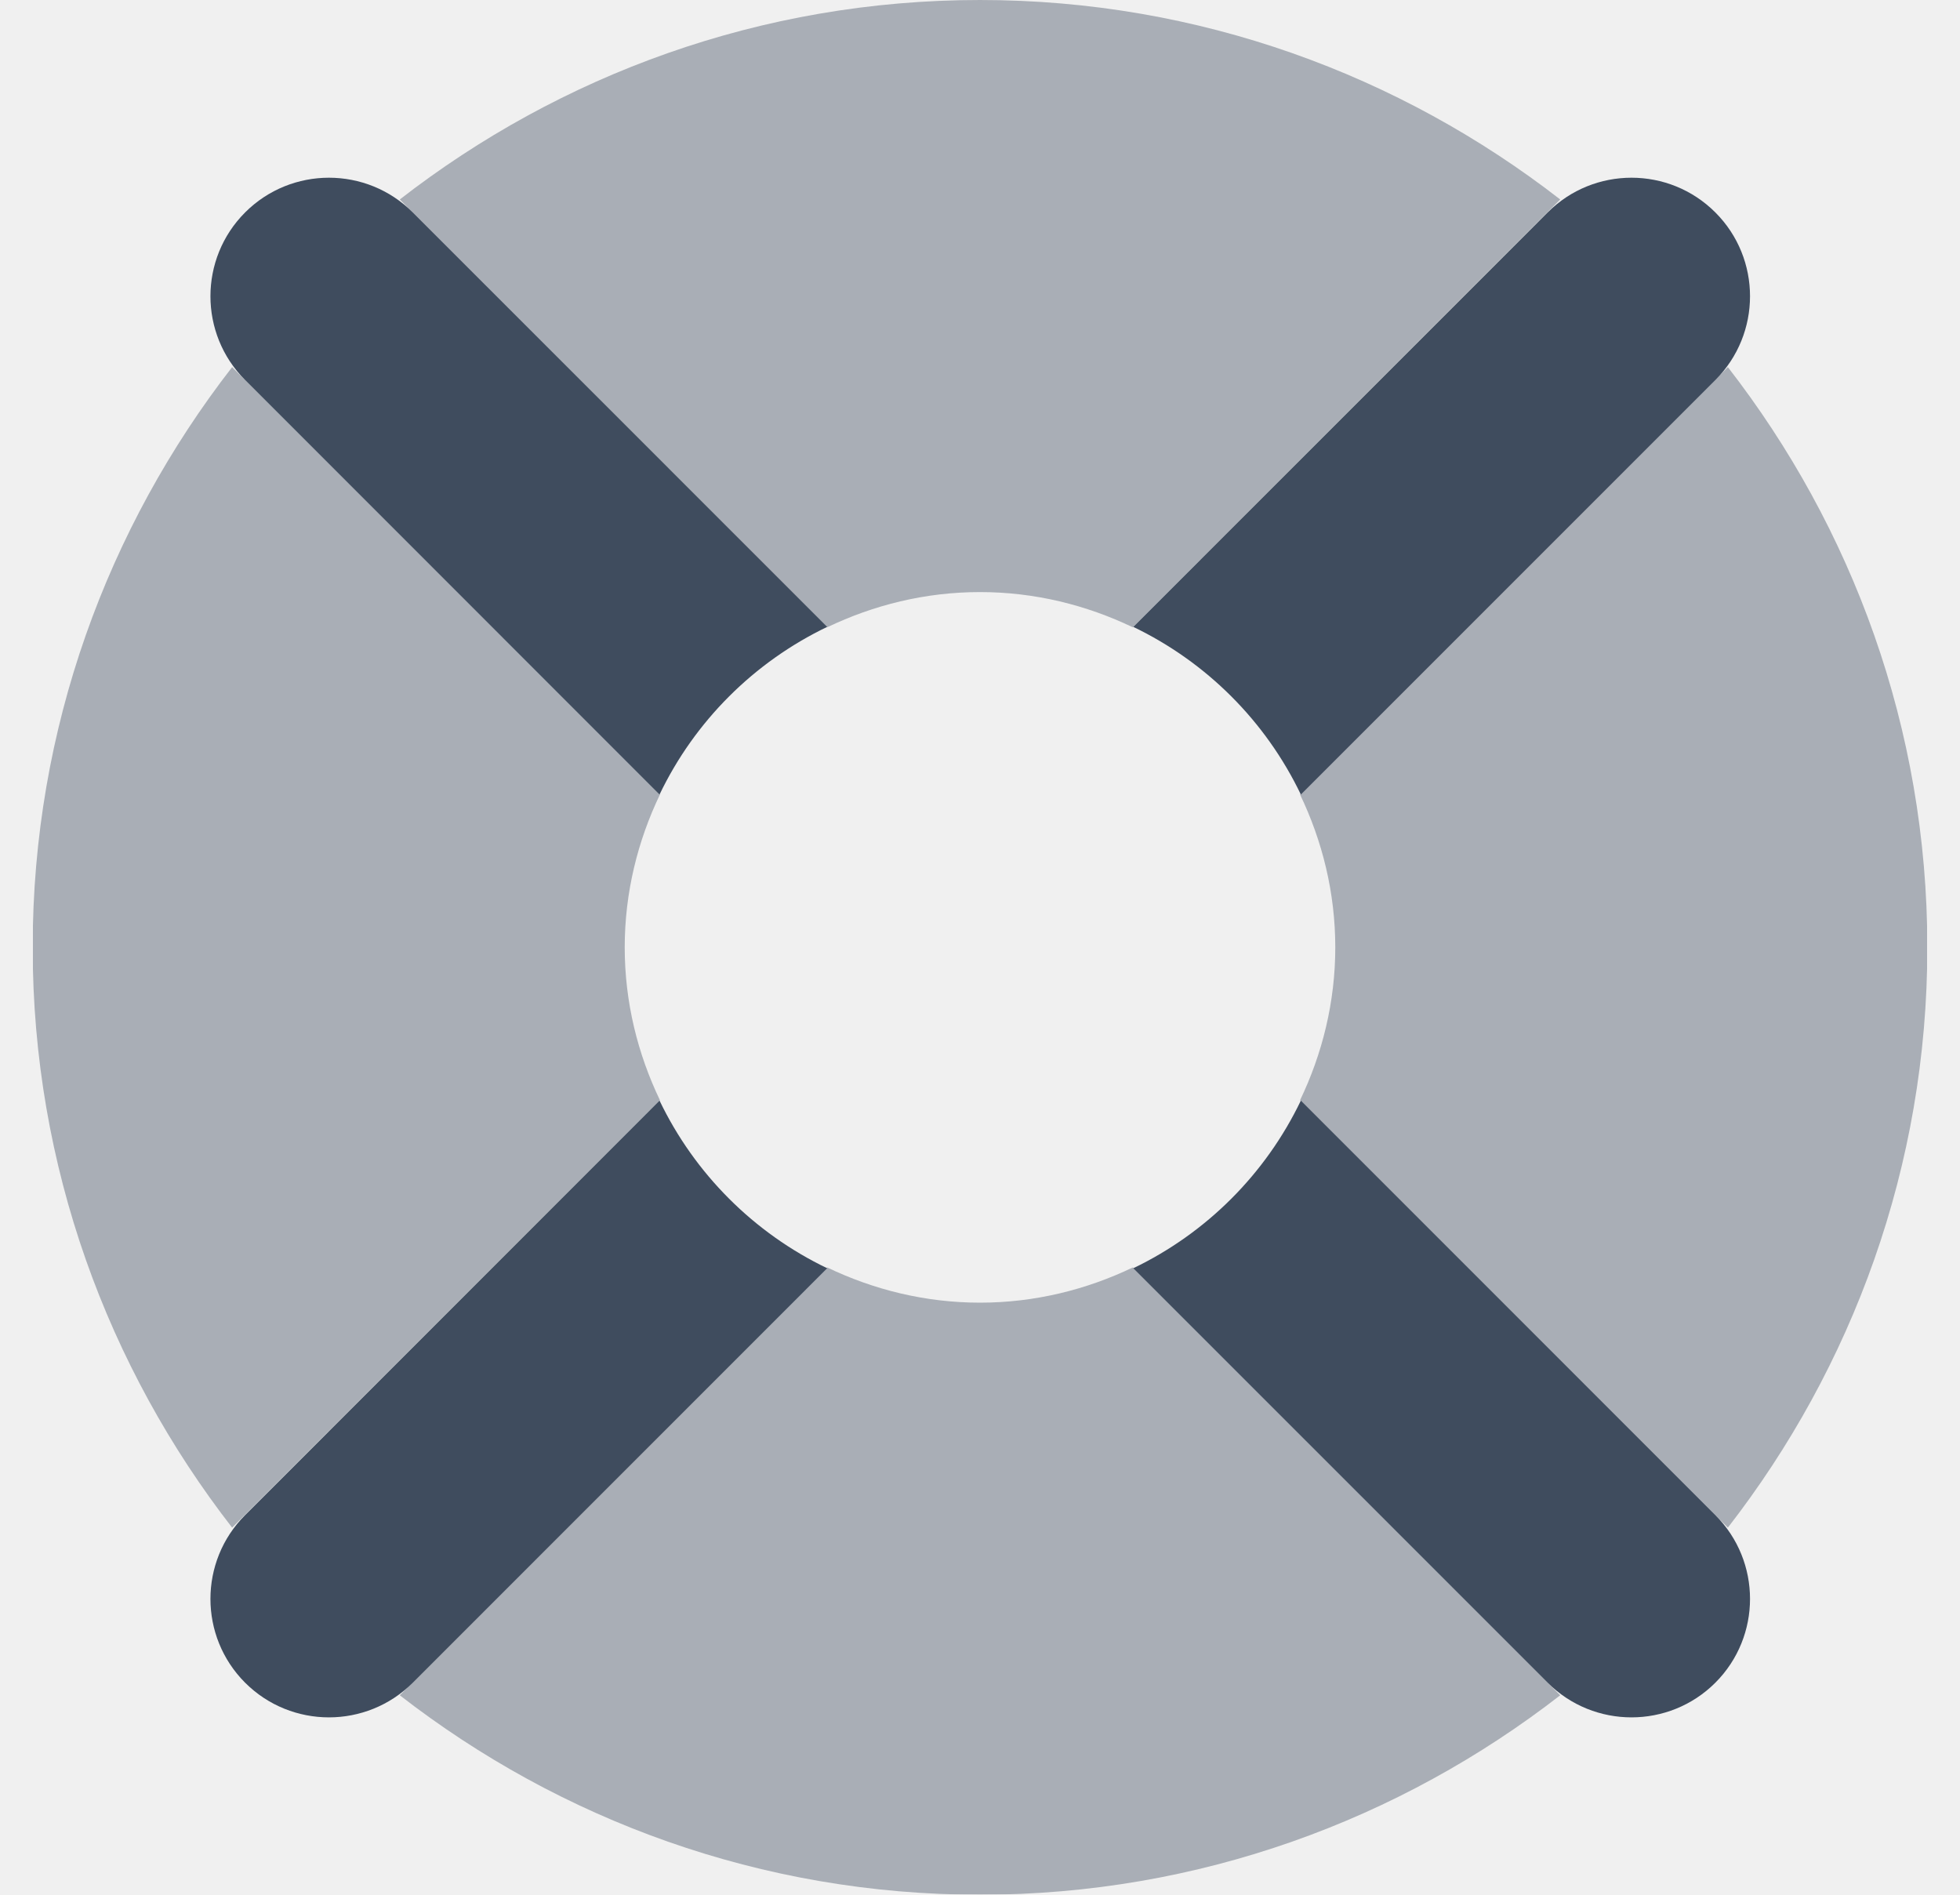
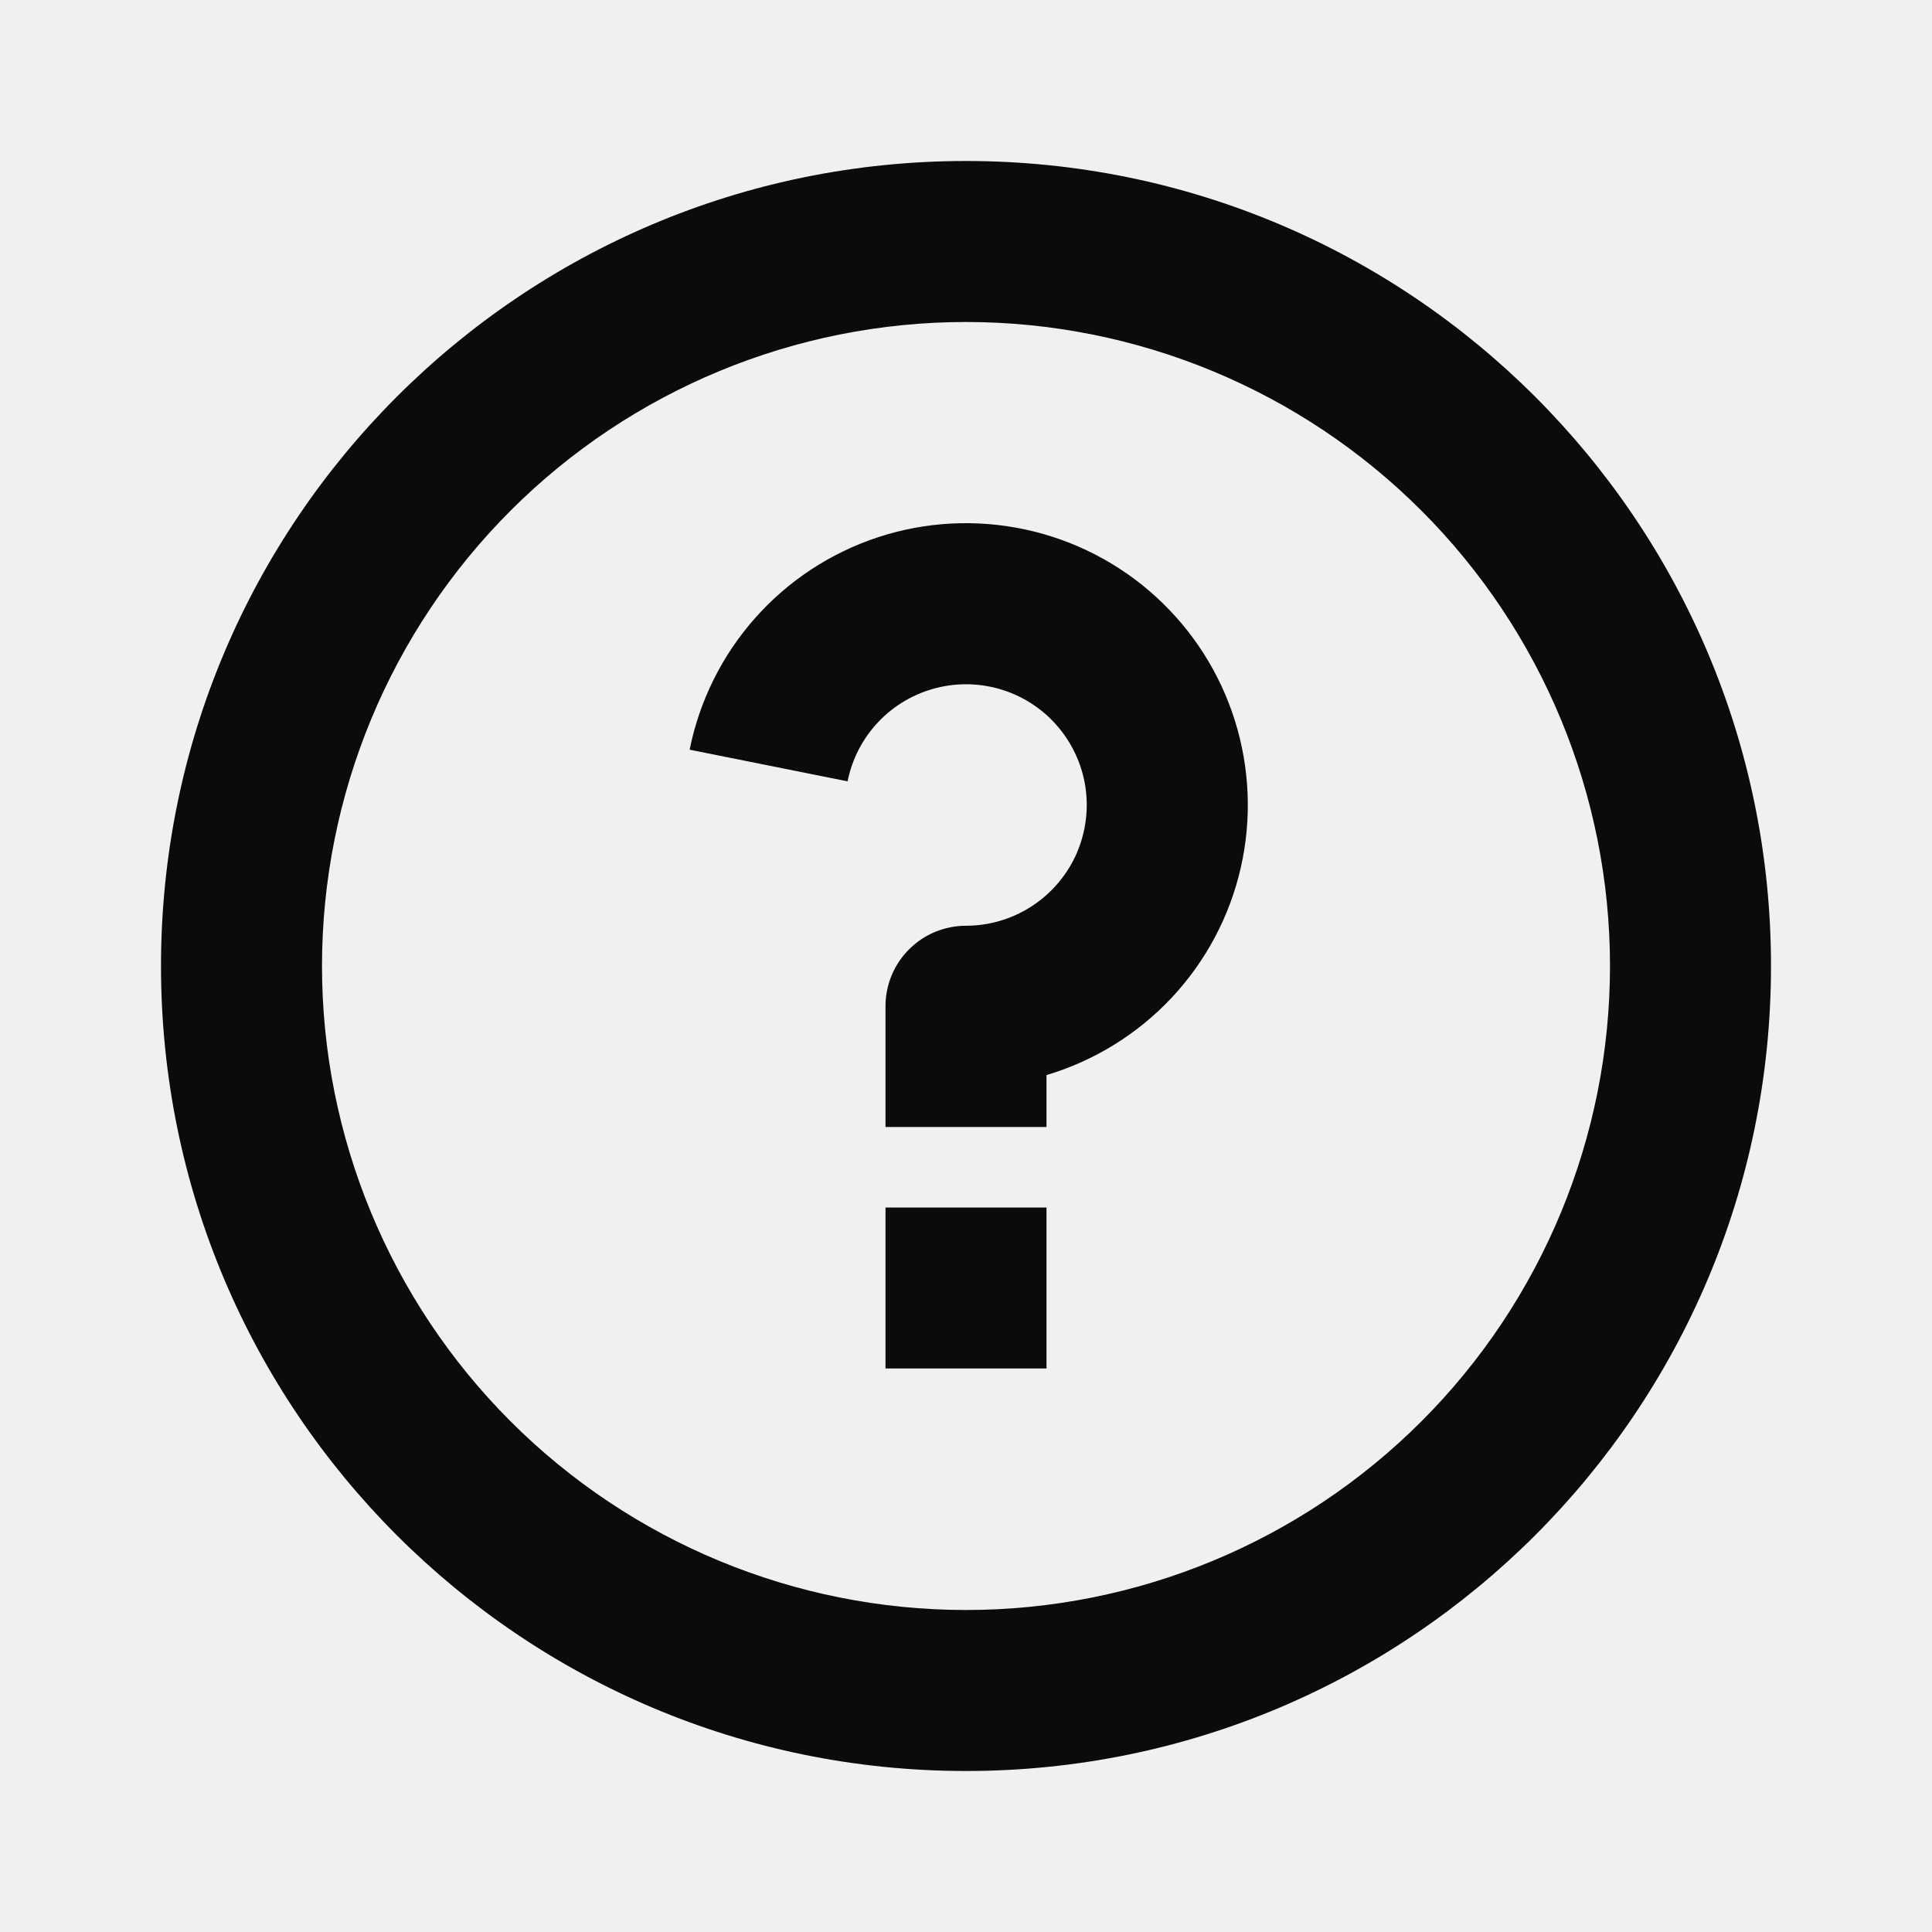
- <svg xmlns="http://www.w3.org/2000/svg" width="30" height="29" viewBox="0 0 30 29" fill="none">
-   <g clip-path="url(#clip0_216_12)">
-     <mask id="mask0_216_12" style="mask-type:luminance" maskUnits="userSpaceOnUse" x="0" y="0" width="30" height="29">
-       <path d="M29.5 0H0.5V29H29.5V0Z" fill="white" />
-     </mask>
-     <g mask="url(#mask0_216_12)">
-       <path opacity="0.4" d="M12.661 9.601C13.369 9.261 14.162 9.062 15 9.062C15.838 9.062 16.631 9.261 17.339 9.601C17.345 9.595 17.334 9.606 17.339 9.601L23.881 3.053C21.429 1.15 18.353 0 15 0C11.647 0 8.571 1.15 6.119 3.053L12.661 9.601C12.666 9.606 12.655 9.595 12.661 9.601ZM10.101 16.839C9.761 16.131 9.562 15.338 9.562 14.5C9.562 13.662 9.761 12.869 10.101 12.161C10.106 12.166 10.095 12.155 10.101 12.161L3.553 5.619C1.65 8.071 0.5 11.147 0.5 14.5C0.5 17.853 1.65 20.929 3.553 23.381L10.101 16.839C10.106 16.834 10.095 16.845 10.101 16.839ZM26.447 5.619L19.899 12.161C19.905 12.155 19.894 12.166 19.899 12.161C20.239 12.869 20.438 13.662 20.438 14.5C20.438 15.338 20.239 16.131 19.899 16.839C19.905 16.845 19.894 16.834 19.899 16.839L26.447 23.381C28.35 20.929 29.5 17.853 29.5 14.5C29.5 11.147 28.35 8.071 26.447 5.619ZM17.339 19.399C16.631 19.739 15.838 19.938 15 19.938C14.162 19.938 13.369 19.739 12.661 19.399C12.666 19.394 12.655 19.405 12.661 19.399L6.119 25.947C8.571 27.85 11.647 29 15 29C18.353 29 21.429 27.85 23.881 25.947L17.339 19.399C17.345 19.405 17.334 19.394 17.339 19.399Z" fill="#3F4C5E" />
-       <path d="M3.752 3.251C3.044 3.959 3.044 5.109 3.752 5.817L10.095 12.161C10.633 11.039 11.54 10.133 12.661 9.595L6.318 3.251C5.61 2.543 4.46 2.543 3.752 3.251ZM10.095 16.845L3.752 23.189C3.044 23.897 3.044 25.047 3.752 25.755C4.46 26.462 5.61 26.462 6.318 25.755L12.661 19.411C11.54 18.873 10.633 17.966 10.095 16.845ZM17.346 19.411L23.689 25.755C24.397 26.462 25.547 26.462 26.255 25.755C26.963 25.047 26.963 23.897 26.255 23.189L19.911 16.845C19.373 17.966 18.467 18.873 17.346 19.411ZM19.911 12.161L26.255 5.817C26.963 5.109 26.963 3.959 26.255 3.251C25.547 2.543 24.397 2.543 23.689 3.251L17.346 9.595C18.467 10.133 19.373 11.039 19.911 12.161Z" fill="#3F4C5E" />
-     </g>
+ <svg xmlns="http://www.w3.org/2000/svg" width="24" height="24" viewBox="0 0 24 24" fill="none">
+   <g clip-path="url(#clip0_13_14968)">
+     <path d="M12 22C6.477 22 2 17.523 2 12C2 6.477 6.477 2 12 2C17.523 2 22 6.477 22 12C22 17.523 17.523 22 12 22ZM12 20C14.122 20 16.157 19.157 17.657 17.657C19.157 16.157 20 14.122 20 12C20 9.878 19.157 7.843 17.657 6.343C16.157 4.843 14.122 4 12 4C9.878 4 7.843 4.843 6.343 6.343C4.843 7.843 4 9.878 4 12C4 14.122 4.843 16.157 6.343 17.657C7.843 19.157 9.878 20 12 20ZM11 15H13V17H11V15ZM13 13.355V14H11V12.5C11 12.235 11.105 11.98 11.293 11.793C11.48 11.605 11.735 11.5 12 11.5C12.284 11.5 12.562 11.419 12.802 11.267C13.042 11.115 13.234 10.898 13.356 10.642C13.477 10.385 13.523 10.099 13.489 9.817C13.454 9.535 13.34 9.269 13.16 9.049C12.98 8.829 12.741 8.665 12.471 8.576C12.201 8.487 11.912 8.476 11.636 8.545C11.361 8.614 11.11 8.759 10.914 8.965C10.718 9.17 10.585 9.427 10.529 9.706L8.567 9.313C8.689 8.705 8.97 8.14 9.381 7.677C9.792 7.213 10.319 6.867 10.909 6.673C11.498 6.48 12.127 6.447 12.734 6.577C13.34 6.707 13.901 6.995 14.359 7.413C14.817 7.831 15.156 8.362 15.341 8.954C15.526 9.546 15.551 10.176 15.413 10.78C15.275 11.385 14.979 11.941 14.555 12.394C14.131 12.846 13.594 13.178 13 13.355Z" fill="#0B0B0B" />
  </g>
  <defs>
-     <clipPath id="clip0_216_12">
-       <rect width="29" height="29" fill="white" transform="translate(0.5)" />
+     <clipPath id="clip0_13_14968">
+       <rect width="24" height="24" fill="white" />
    </clipPath>
  </defs>
</svg>
